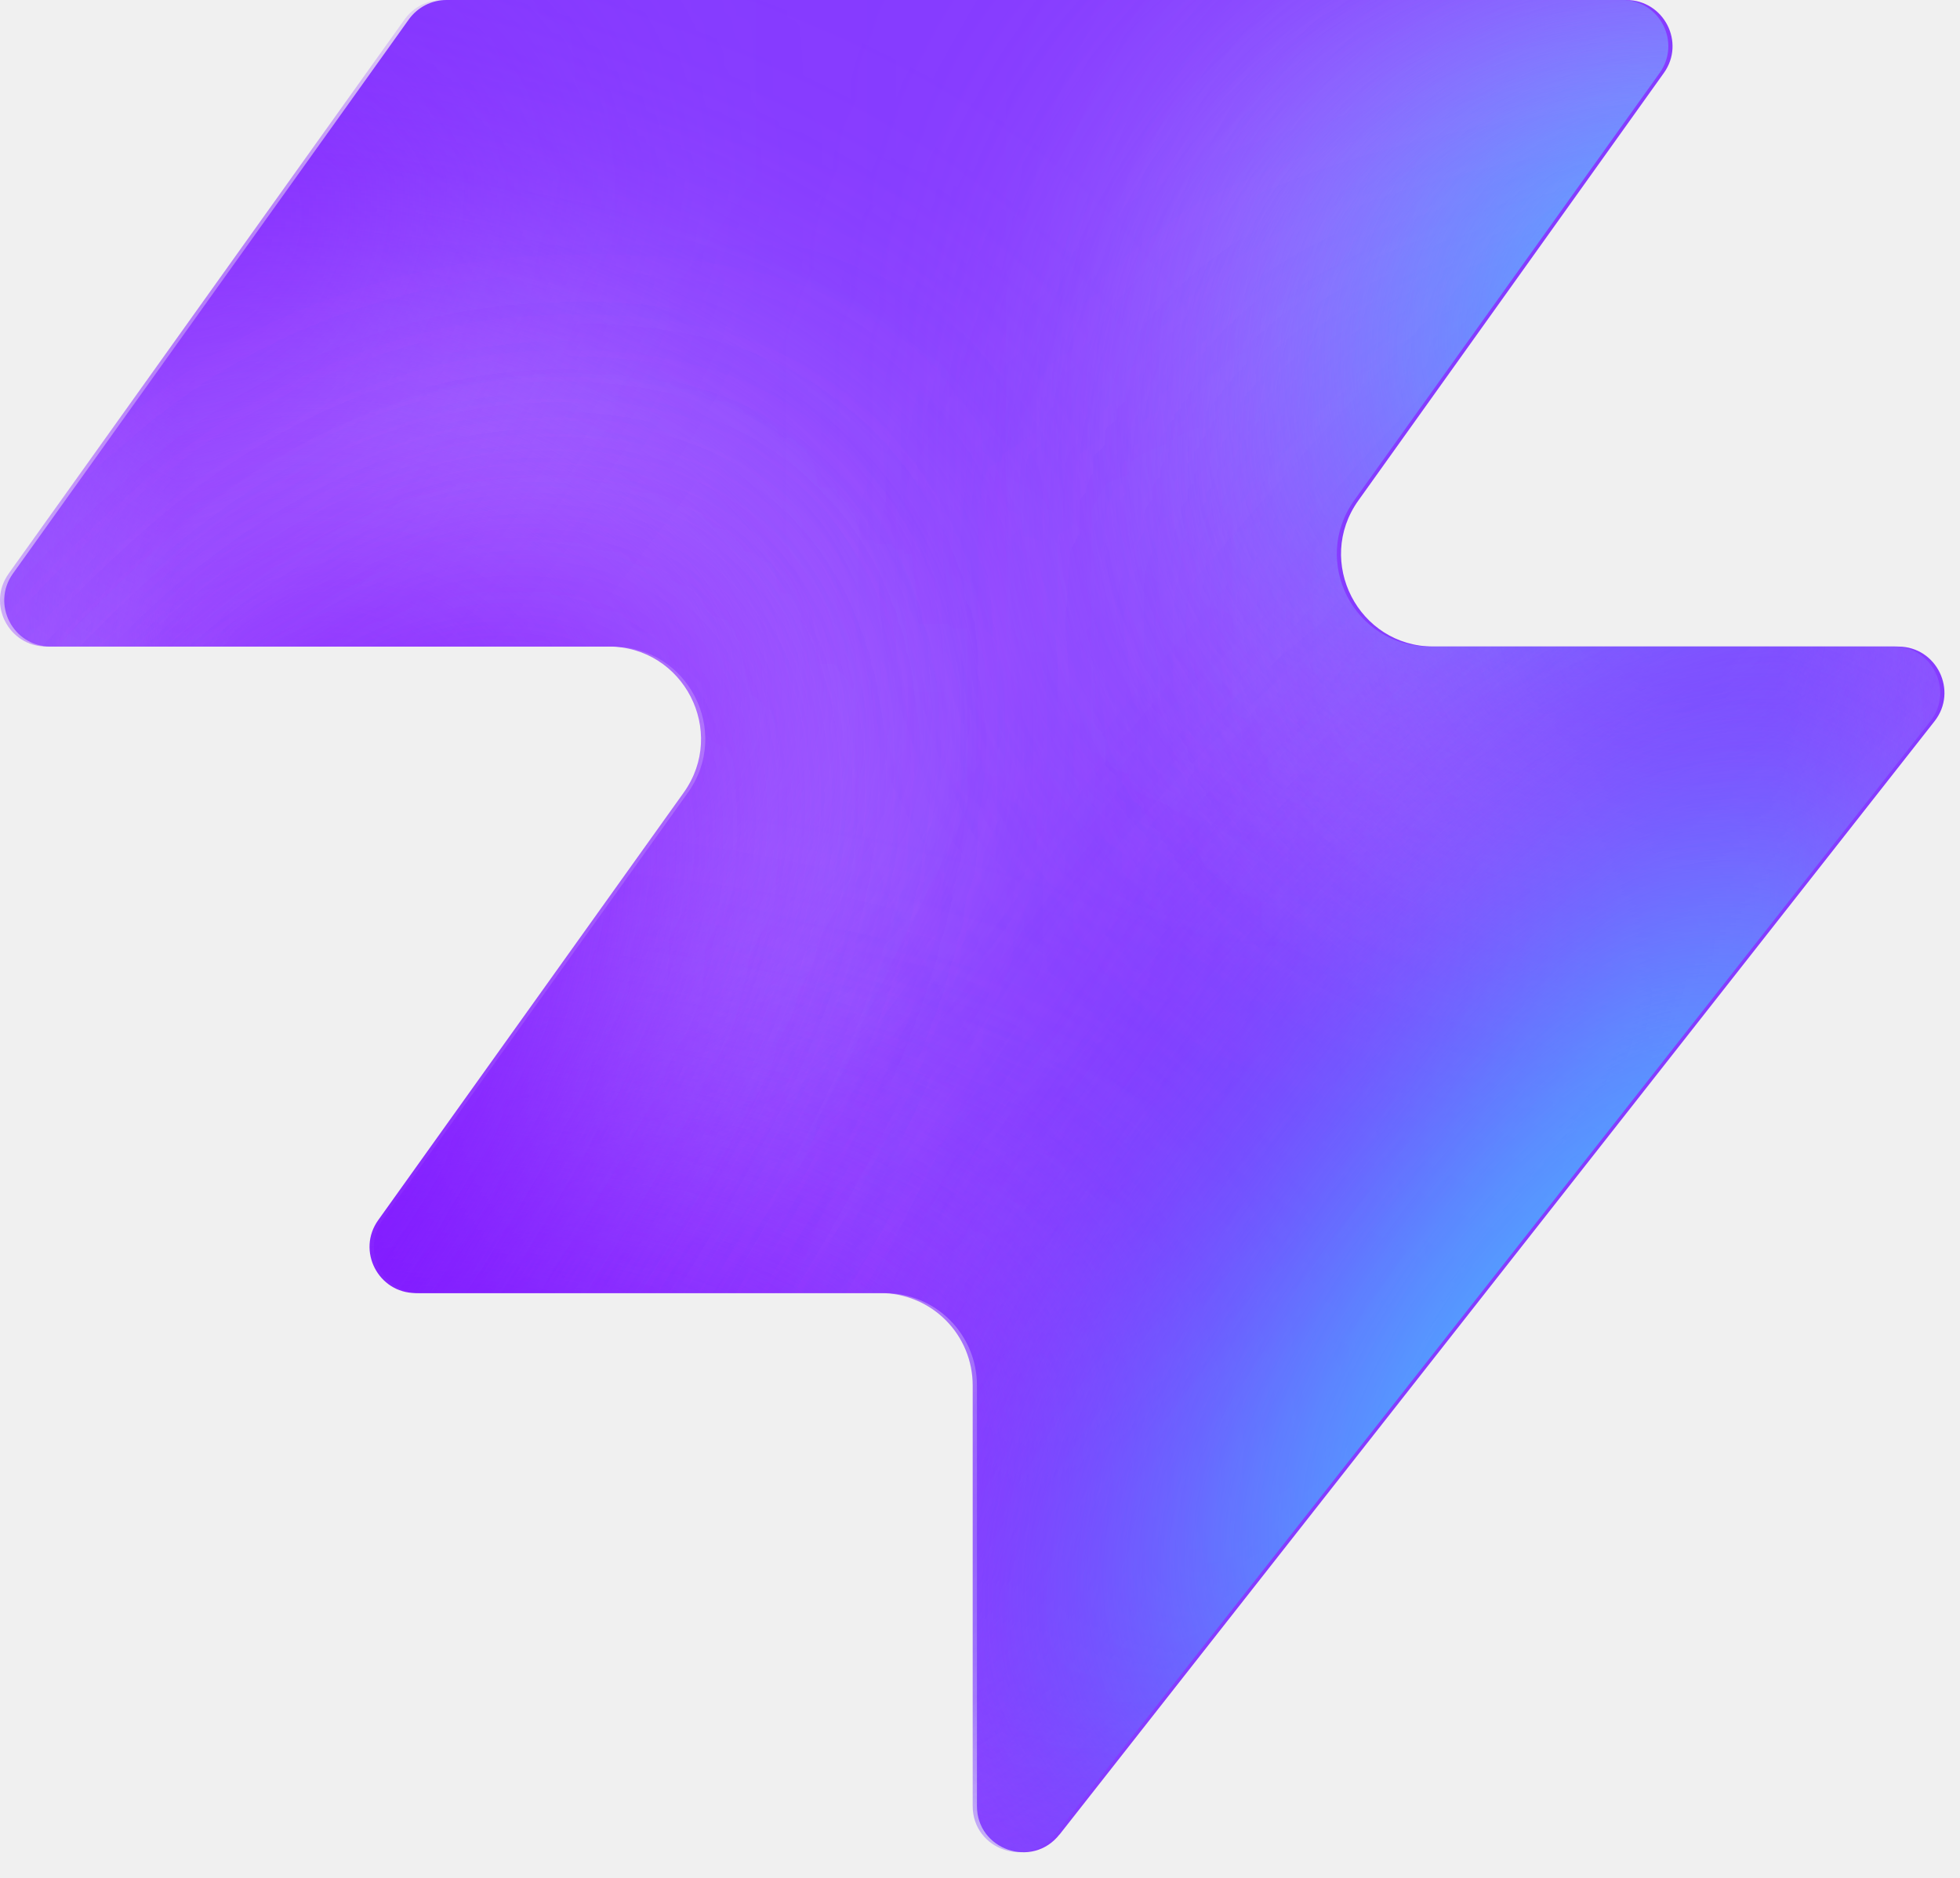
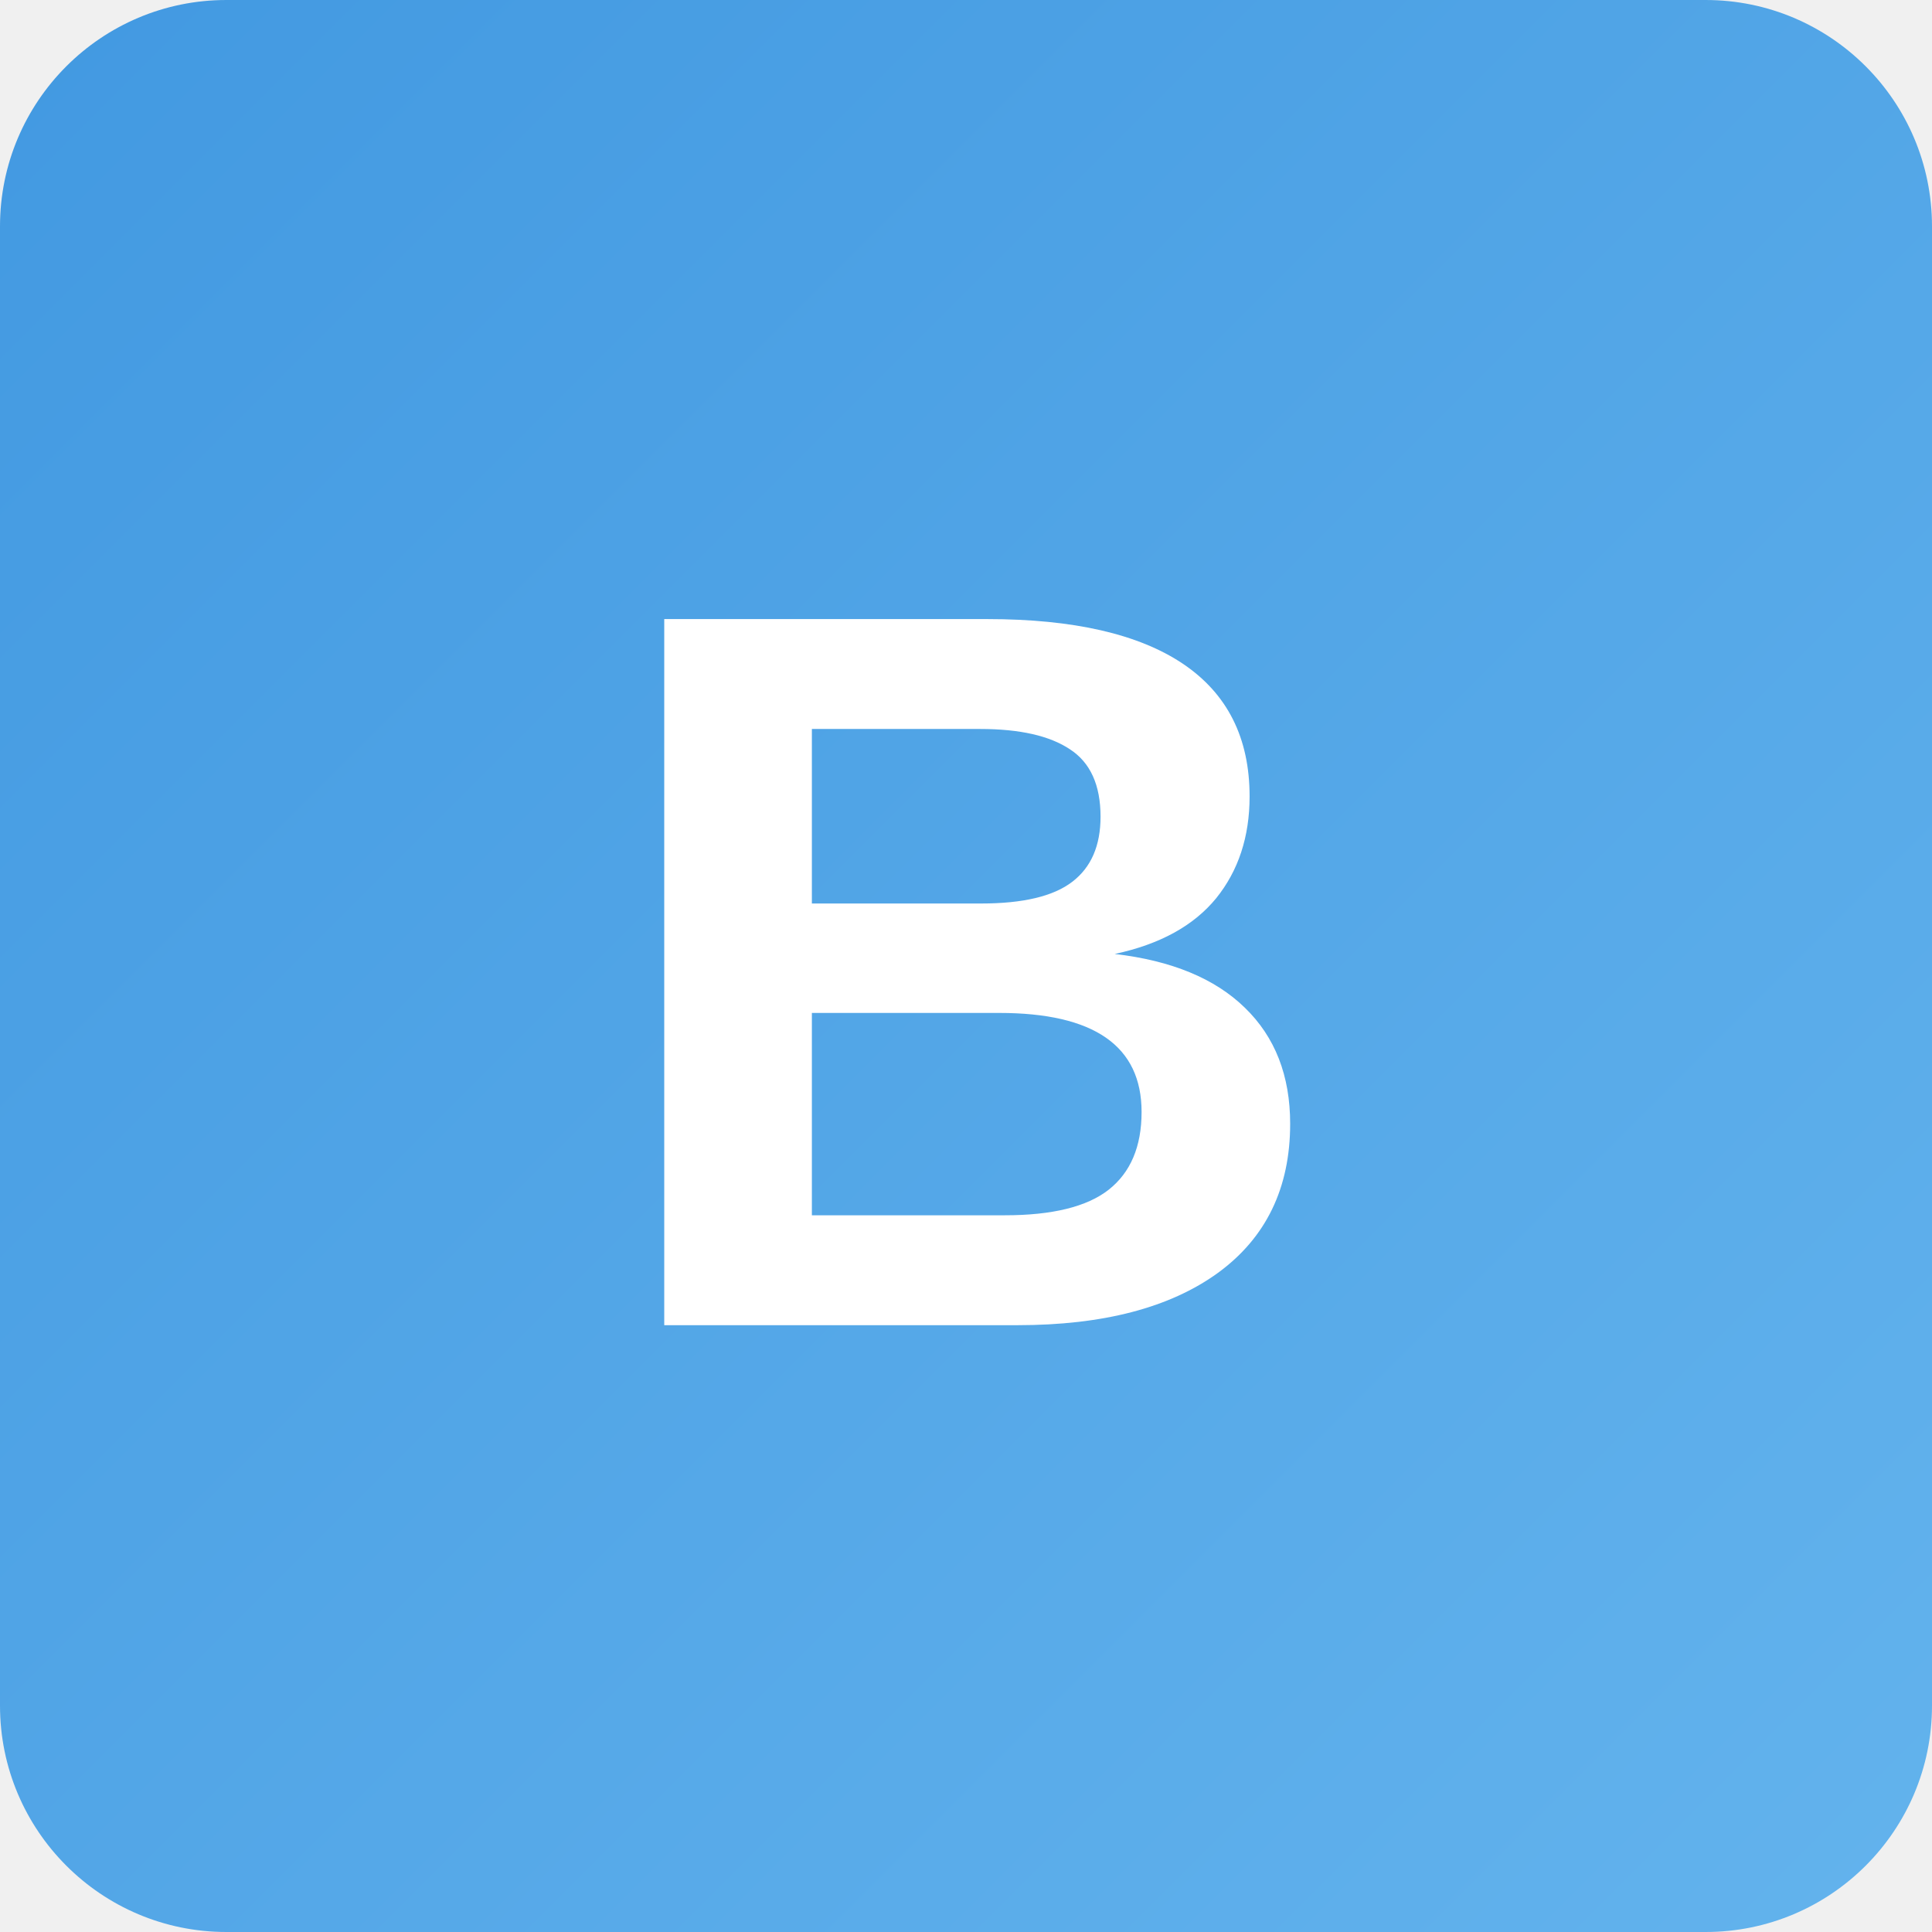
- <svg xmlns="http://www.w3.org/2000/svg" width="48" height="46" fill="none" viewBox="0 0 48 46">
-   <path fill="#863bff" d="M25.946 44.938c-.664.845-2.021.375-2.021-.698V33.937a2.26 2.26 0 0 0-2.262-2.262H10.287c-.92 0-1.456-1.04-.92-1.788l7.48-10.471c1.07-1.497 0-3.578-1.842-3.578H1.237c-.92 0-1.456-1.04-.92-1.788L10.013.474c.214-.297.556-.474.92-.474h28.894c.92 0 1.456 1.04.92 1.788l-7.48 10.471c-1.07 1.498 0 3.579 1.842 3.579h11.377c.943 0 1.473 1.088.89 1.83L25.947 44.94z" style="fill:#863bff;fill:color(display-p3 .525 .23 1);fill-opacity:1" />
-   <mask id="a" width="48" height="46" x="0" y="0" maskUnits="userSpaceOnUse" style="mask-type:alpha">
-     <path fill="#000" d="M25.842 44.938c-.664.844-2.021.375-2.021-.698V33.937a2.26 2.26 0 0 0-2.262-2.262H10.183c-.92 0-1.456-1.04-.92-1.788l7.48-10.471c1.07-1.498 0-3.579-1.842-3.579H1.133c-.92 0-1.456-1.04-.92-1.787L9.91.473c.214-.297.556-.474.92-.474h28.894c.92 0 1.456 1.04.92 1.788l-7.48 10.471c-1.07 1.498 0 3.578 1.842 3.578h11.377c.943 0 1.473 1.088.89 1.832L25.843 44.94z" style="fill:#000;fill-opacity:1" />
-   </mask>
-   <g mask="url(#a)">
-     <g filter="url(#b)">
-       <ellipse cx="5.508" cy="14.704" fill="#ede6ff" rx="5.508" ry="14.704" style="fill:#ede6ff;fill:color(display-p3 .927 .903 1);fill-opacity:1" transform="matrix(.00324 1 1 -.00324 -4.47 31.516)" />
-     </g>
-     <g filter="url(#c)">
-       <ellipse cx="10.399" cy="29.851" fill="#ede6ff" rx="10.399" ry="29.851" style="fill:#ede6ff;fill:color(display-p3 .927 .903 1);fill-opacity:1" transform="matrix(.00324 1 1 -.00324 -39.328 7.883)" />
-     </g>
-     <g filter="url(#d)">
-       <ellipse cx="5.508" cy="30.487" fill="#7e14ff" rx="5.508" ry="30.487" style="fill:#7e14ff;fill:color(display-p3 .492 .077 1);fill-opacity:1" transform="rotate(89.814 -25.913 -14.639)scale(1 -1)" />
-     </g>
-     <g filter="url(#e)">
-       <ellipse cx="5.508" cy="30.599" fill="#7e14ff" rx="5.508" ry="30.599" style="fill:#7e14ff;fill:color(display-p3 .492 .077 1);fill-opacity:1" transform="rotate(89.814 -32.644 -3.334)scale(1 -1)" />
-     </g>
-     <g filter="url(#f)">
-       <ellipse cx="5.508" cy="30.599" fill="#7e14ff" rx="5.508" ry="30.599" style="fill:#7e14ff;fill:color(display-p3 .492 .077 1);fill-opacity:1" transform="matrix(.00324 1 1 -.00324 -34.34 30.47)" />
-     </g>
-     <g filter="url(#g)">
-       <ellipse cx="14.072" cy="22.078" fill="#ede6ff" rx="14.072" ry="22.078" style="fill:#ede6ff;fill:color(display-p3 .927 .903 1);fill-opacity:1" transform="rotate(93.35 24.506 48.493)scale(-1 1)" />
-     </g>
-     <g filter="url(#h)">
-       <ellipse cx="3.47" cy="21.501" fill="#7e14ff" rx="3.47" ry="21.501" style="fill:#7e14ff;fill:color(display-p3 .492 .077 1);fill-opacity:1" transform="rotate(89.009 28.708 47.59)scale(-1 1)" />
-     </g>
-     <g filter="url(#i)">
-       <ellipse cx="3.47" cy="21.501" fill="#7e14ff" rx="3.47" ry="21.501" style="fill:#7e14ff;fill:color(display-p3 .492 .077 1);fill-opacity:1" transform="rotate(89.009 28.708 47.59)scale(-1 1)" />
-     </g>
-     <g filter="url(#j)">
-       <ellipse cx=".387" cy="8.972" fill="#7e14ff" rx="4.407" ry="29.108" style="fill:#7e14ff;fill:color(display-p3 .492 .077 1);fill-opacity:1" transform="rotate(39.51 .387 8.972)" />
-     </g>
-     <g filter="url(#k)">
-       <ellipse cx="47.523" cy="-6.092" fill="#7e14ff" rx="4.407" ry="29.108" style="fill:#7e14ff;fill:color(display-p3 .492 .077 1);fill-opacity:1" transform="rotate(37.892 47.523 -6.092)" />
-     </g>
-     <g filter="url(#l)">
-       <ellipse cx="41.412" cy="6.333" fill="#47bfff" rx="5.971" ry="9.665" style="fill:#47bfff;fill:color(display-p3 .28 .748 1);fill-opacity:1" transform="rotate(37.892 41.412 6.333)" />
-     </g>
-     <g filter="url(#m)">
-       <ellipse cx="-1.879" cy="38.332" fill="#7e14ff" rx="4.407" ry="29.108" style="fill:#7e14ff;fill:color(display-p3 .492 .077 1);fill-opacity:1" transform="rotate(37.892 -1.88 38.332)" />
-     </g>
-     <g filter="url(#n)">
-       <ellipse cx="-1.879" cy="38.332" fill="#7e14ff" rx="4.407" ry="29.108" style="fill:#7e14ff;fill:color(display-p3 .492 .077 1);fill-opacity:1" transform="rotate(37.892 -1.88 38.332)" />
-     </g>
-     <g filter="url(#o)">
-       <ellipse cx="35.651" cy="29.907" fill="#7e14ff" rx="4.407" ry="29.108" style="fill:#7e14ff;fill:color(display-p3 .492 .077 1);fill-opacity:1" transform="rotate(37.892 35.651 29.907)" />
-     </g>
-     <g filter="url(#p)">
-       <ellipse cx="38.418" cy="32.4" fill="#47bfff" rx="5.971" ry="15.297" style="fill:#47bfff;fill:color(display-p3 .28 .748 1);fill-opacity:1" transform="rotate(37.892 38.418 32.4)" />
-     </g>
-   </g>
+ <svg xmlns="http://www.w3.org/2000/svg" width="64" height="64" viewBox="0 0 64 64">
  <defs>
-     <filter id="b" width="60.045" height="41.654" x="-19.77" y="16.149" color-interpolation-filters="sRGB" filterUnits="userSpaceOnUse">
-       <feFlood flood-opacity="0" result="BackgroundImageFix" />
-       <feBlend in="SourceGraphic" in2="BackgroundImageFix" result="shape" />
-       <feGaussianBlur result="effect1_foregroundBlur_2002_17158" stdDeviation="7.659" />
-     </filter>
-     <filter id="c" width="90.34" height="51.437" x="-54.613" y="-7.533" color-interpolation-filters="sRGB" filterUnits="userSpaceOnUse">
-       <feFlood flood-opacity="0" result="BackgroundImageFix" />
-       <feBlend in="SourceGraphic" in2="BackgroundImageFix" result="shape" />
-       <feGaussianBlur result="effect1_foregroundBlur_2002_17158" stdDeviation="7.659" />
-     </filter>
-     <filter id="d" width="79.355" height="29.4" x="-49.64" y="2.03" color-interpolation-filters="sRGB" filterUnits="userSpaceOnUse">
-       <feFlood flood-opacity="0" result="BackgroundImageFix" />
-       <feBlend in="SourceGraphic" in2="BackgroundImageFix" result="shape" />
-       <feGaussianBlur result="effect1_foregroundBlur_2002_17158" stdDeviation="4.596" />
-     </filter>
-     <filter id="e" width="79.579" height="29.4" x="-45.045" y="20.029" color-interpolation-filters="sRGB" filterUnits="userSpaceOnUse">
-       <feFlood flood-opacity="0" result="BackgroundImageFix" />
-       <feBlend in="SourceGraphic" in2="BackgroundImageFix" result="shape" />
-       <feGaussianBlur result="effect1_foregroundBlur_2002_17158" stdDeviation="4.596" />
-     </filter>
-     <filter id="f" width="79.579" height="29.4" x="-43.513" y="21.178" color-interpolation-filters="sRGB" filterUnits="userSpaceOnUse">
-       <feFlood flood-opacity="0" result="BackgroundImageFix" />
-       <feBlend in="SourceGraphic" in2="BackgroundImageFix" result="shape" />
-       <feGaussianBlur result="effect1_foregroundBlur_2002_17158" stdDeviation="4.596" />
-     </filter>
-     <filter id="g" width="74.749" height="58.852" x="15.756" y="-17.901" color-interpolation-filters="sRGB" filterUnits="userSpaceOnUse">
-       <feFlood flood-opacity="0" result="BackgroundImageFix" />
-       <feBlend in="SourceGraphic" in2="BackgroundImageFix" result="shape" />
-       <feGaussianBlur result="effect1_foregroundBlur_2002_17158" stdDeviation="7.659" />
-     </filter>
-     <filter id="h" width="61.377" height="25.362" x="23.548" y="2.284" color-interpolation-filters="sRGB" filterUnits="userSpaceOnUse">
-       <feFlood flood-opacity="0" result="BackgroundImageFix" />
-       <feBlend in="SourceGraphic" in2="BackgroundImageFix" result="shape" />
-       <feGaussianBlur result="effect1_foregroundBlur_2002_17158" stdDeviation="4.596" />
-     </filter>
-     <filter id="i" width="61.377" height="25.362" x="23.548" y="2.284" color-interpolation-filters="sRGB" filterUnits="userSpaceOnUse">
-       <feFlood flood-opacity="0" result="BackgroundImageFix" />
-       <feBlend in="SourceGraphic" in2="BackgroundImageFix" result="shape" />
-       <feGaussianBlur result="effect1_foregroundBlur_2002_17158" stdDeviation="4.596" />
-     </filter>
-     <filter id="j" width="56.045" height="63.649" x="-27.636" y="-22.853" color-interpolation-filters="sRGB" filterUnits="userSpaceOnUse">
-       <feFlood flood-opacity="0" result="BackgroundImageFix" />
-       <feBlend in="SourceGraphic" in2="BackgroundImageFix" result="shape" />
-       <feGaussianBlur result="effect1_foregroundBlur_2002_17158" stdDeviation="4.596" />
-     </filter>
-     <filter id="k" width="54.814" height="64.646" x="20.116" y="-38.415" color-interpolation-filters="sRGB" filterUnits="userSpaceOnUse">
-       <feFlood flood-opacity="0" result="BackgroundImageFix" />
-       <feBlend in="SourceGraphic" in2="BackgroundImageFix" result="shape" />
-       <feGaussianBlur result="effect1_foregroundBlur_2002_17158" stdDeviation="4.596" />
-     </filter>
-     <filter id="l" width="33.541" height="35.313" x="24.641" y="-11.323" color-interpolation-filters="sRGB" filterUnits="userSpaceOnUse">
-       <feFlood flood-opacity="0" result="BackgroundImageFix" />
-       <feBlend in="SourceGraphic" in2="BackgroundImageFix" result="shape" />
-       <feGaussianBlur result="effect1_foregroundBlur_2002_17158" stdDeviation="4.596" />
-     </filter>
-     <filter id="m" width="54.814" height="64.646" x="-29.286" y="6.009" color-interpolation-filters="sRGB" filterUnits="userSpaceOnUse">
-       <feFlood flood-opacity="0" result="BackgroundImageFix" />
-       <feBlend in="SourceGraphic" in2="BackgroundImageFix" result="shape" />
-       <feGaussianBlur result="effect1_foregroundBlur_2002_17158" stdDeviation="4.596" />
-     </filter>
-     <filter id="n" width="54.814" height="64.646" x="-29.286" y="6.009" color-interpolation-filters="sRGB" filterUnits="userSpaceOnUse">
-       <feFlood flood-opacity="0" result="BackgroundImageFix" />
-       <feBlend in="SourceGraphic" in2="BackgroundImageFix" result="shape" />
-       <feGaussianBlur result="effect1_foregroundBlur_2002_17158" stdDeviation="4.596" />
-     </filter>
-     <filter id="o" width="54.814" height="64.646" x="8.244" y="-2.416" color-interpolation-filters="sRGB" filterUnits="userSpaceOnUse">
-       <feFlood flood-opacity="0" result="BackgroundImageFix" />
-       <feBlend in="SourceGraphic" in2="BackgroundImageFix" result="shape" />
-       <feGaussianBlur result="effect1_foregroundBlur_2002_17158" stdDeviation="4.596" />
-     </filter>
-     <filter id="p" width="39.409" height="43.623" x="18.713" y="10.588" color-interpolation-filters="sRGB" filterUnits="userSpaceOnUse">
-       <feFlood flood-opacity="0" result="BackgroundImageFix" />
-       <feBlend in="SourceGraphic" in2="BackgroundImageFix" result="shape" />
-       <feGaussianBlur result="effect1_foregroundBlur_2002_17158" stdDeviation="4.596" />
-     </filter>
+     <linearGradient id="g" x1="0" y1="0" x2="1" y2="1">
+       <stop offset="0%" stop-color="#4299E1" />
+       <stop offset="100%" stop-color="#63B3ED" />
+     </linearGradient>
  </defs>
+   <rect width="64" height="64" rx="7.5" ry="7.5" fill="url(#g)" />
+   <text x="50%" y="50%" dy="0.35em" text-anchor="middle" fill="#ffffff" font-size="34" font-weight="800" font-family="system-ui, -apple-system, 'Helvetica Neue', Arial, sans-serif">B</text>
</svg>
